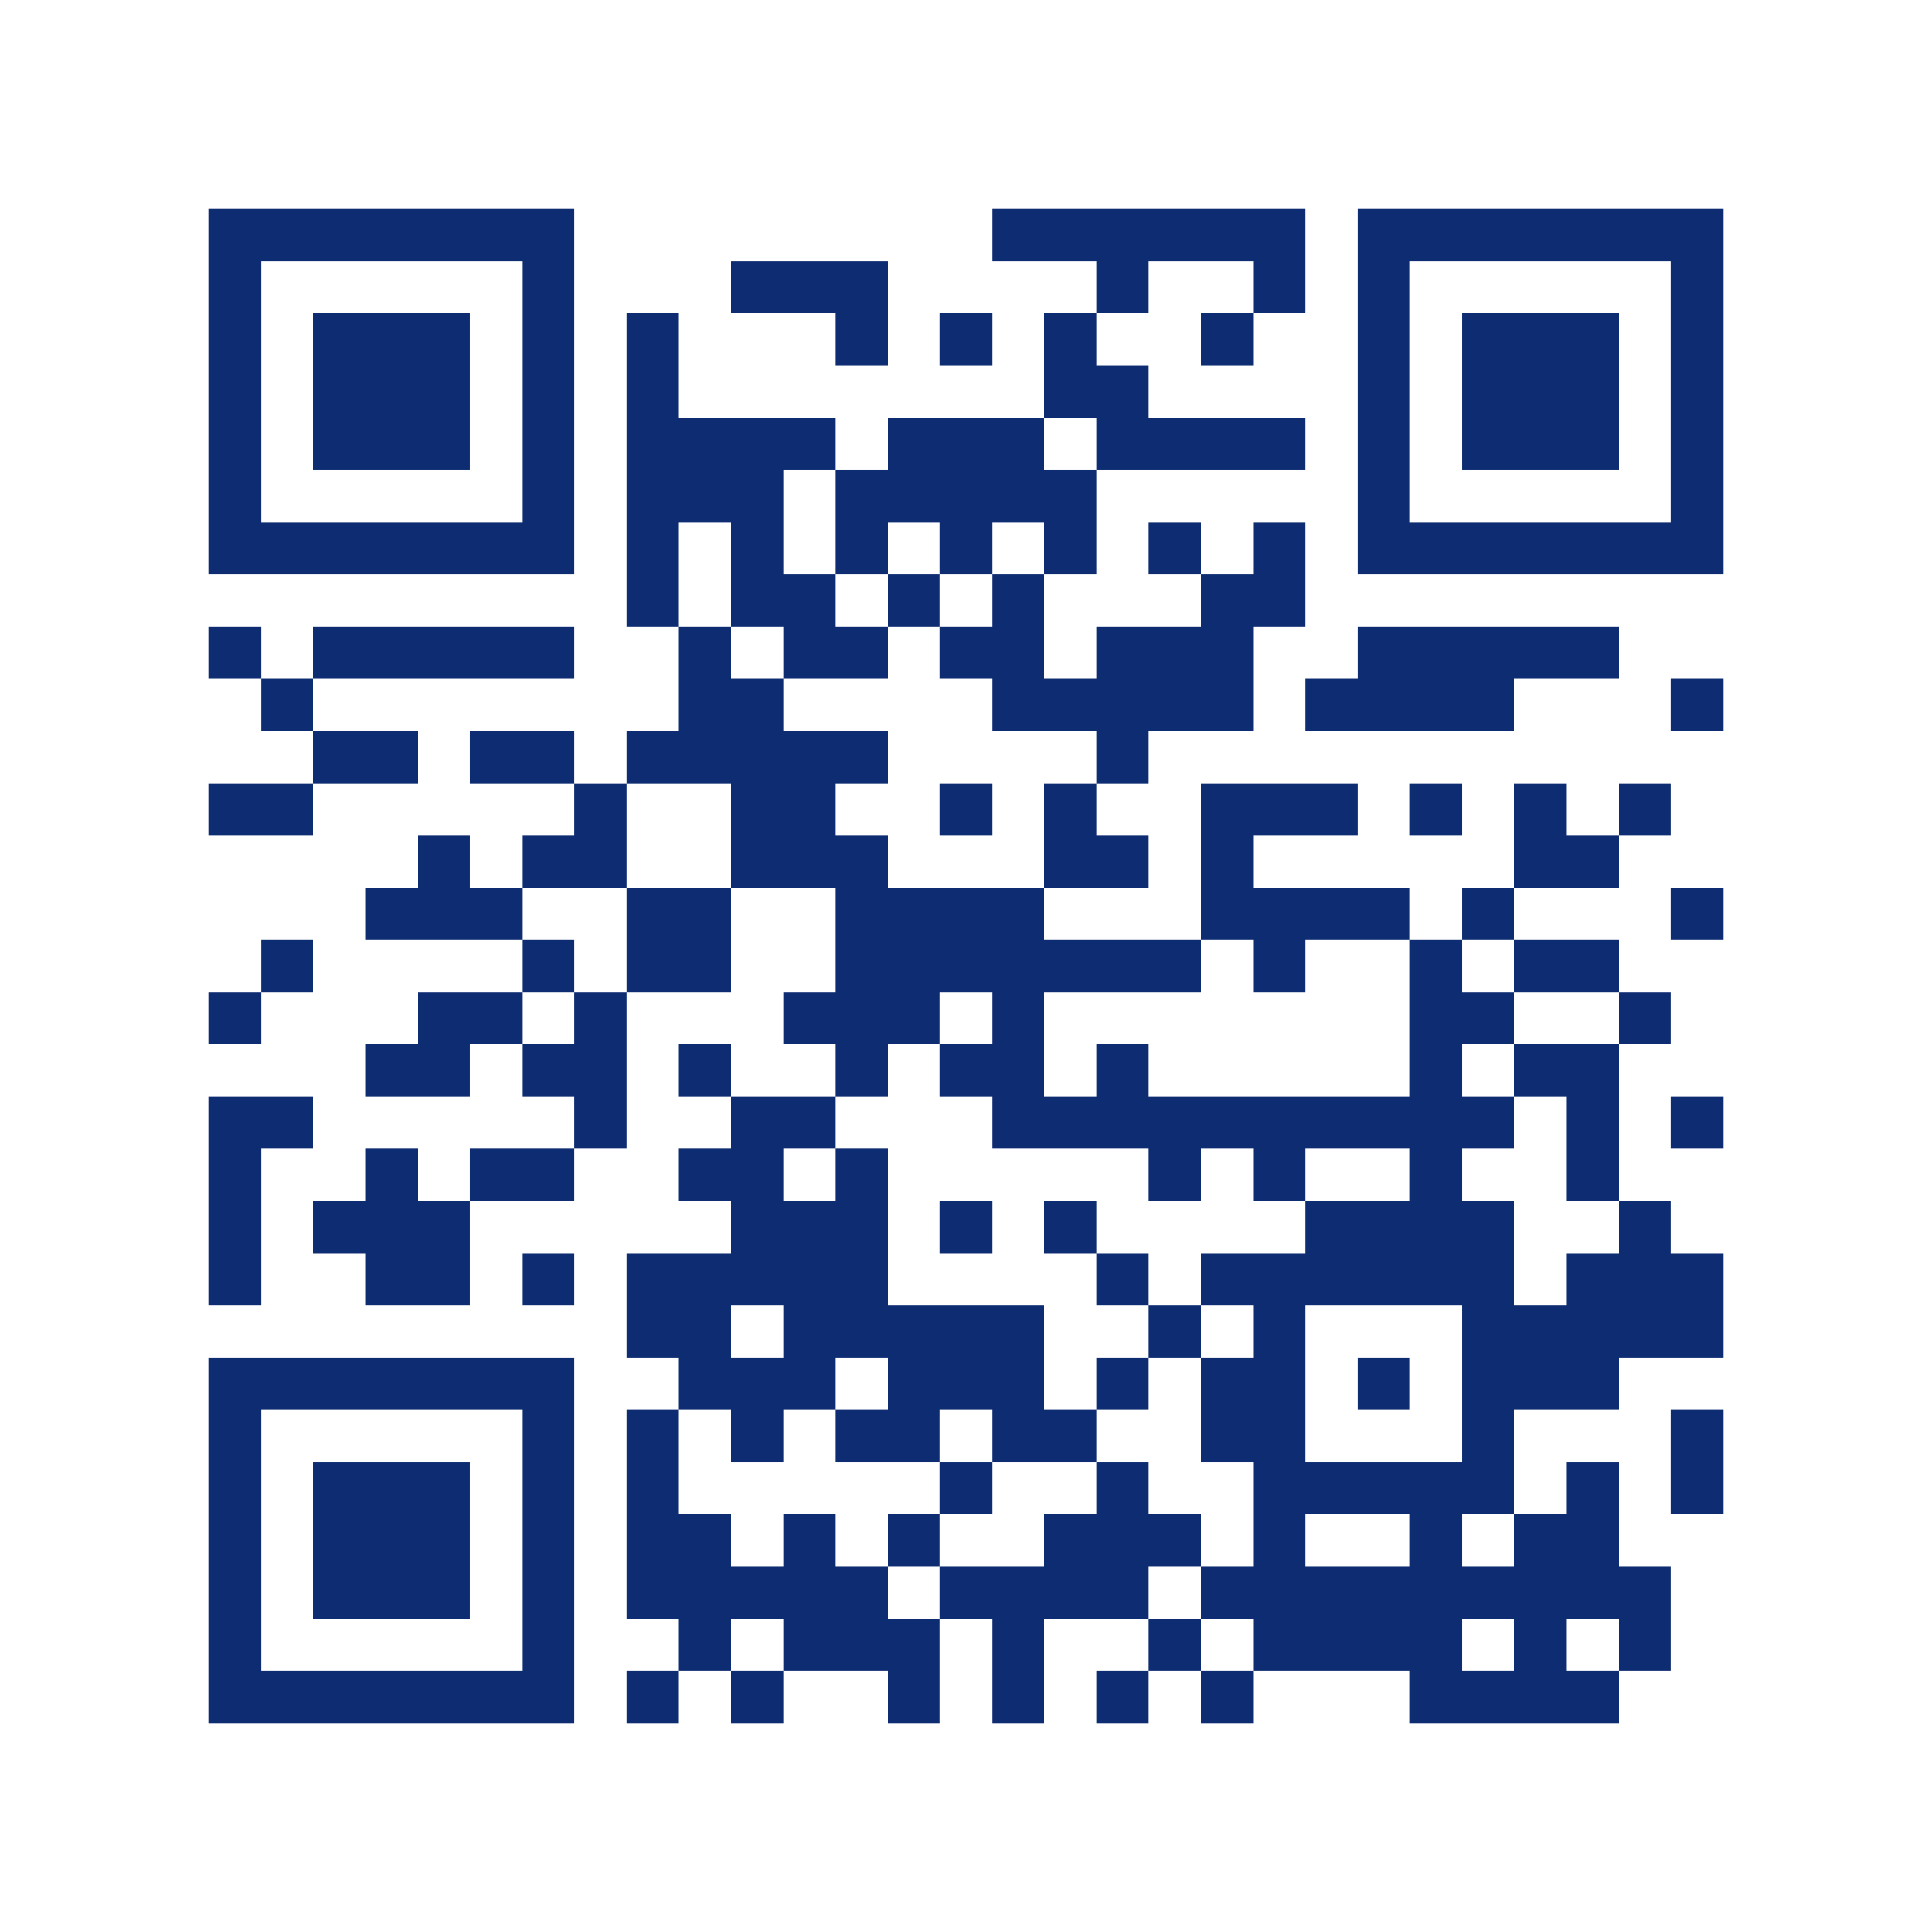
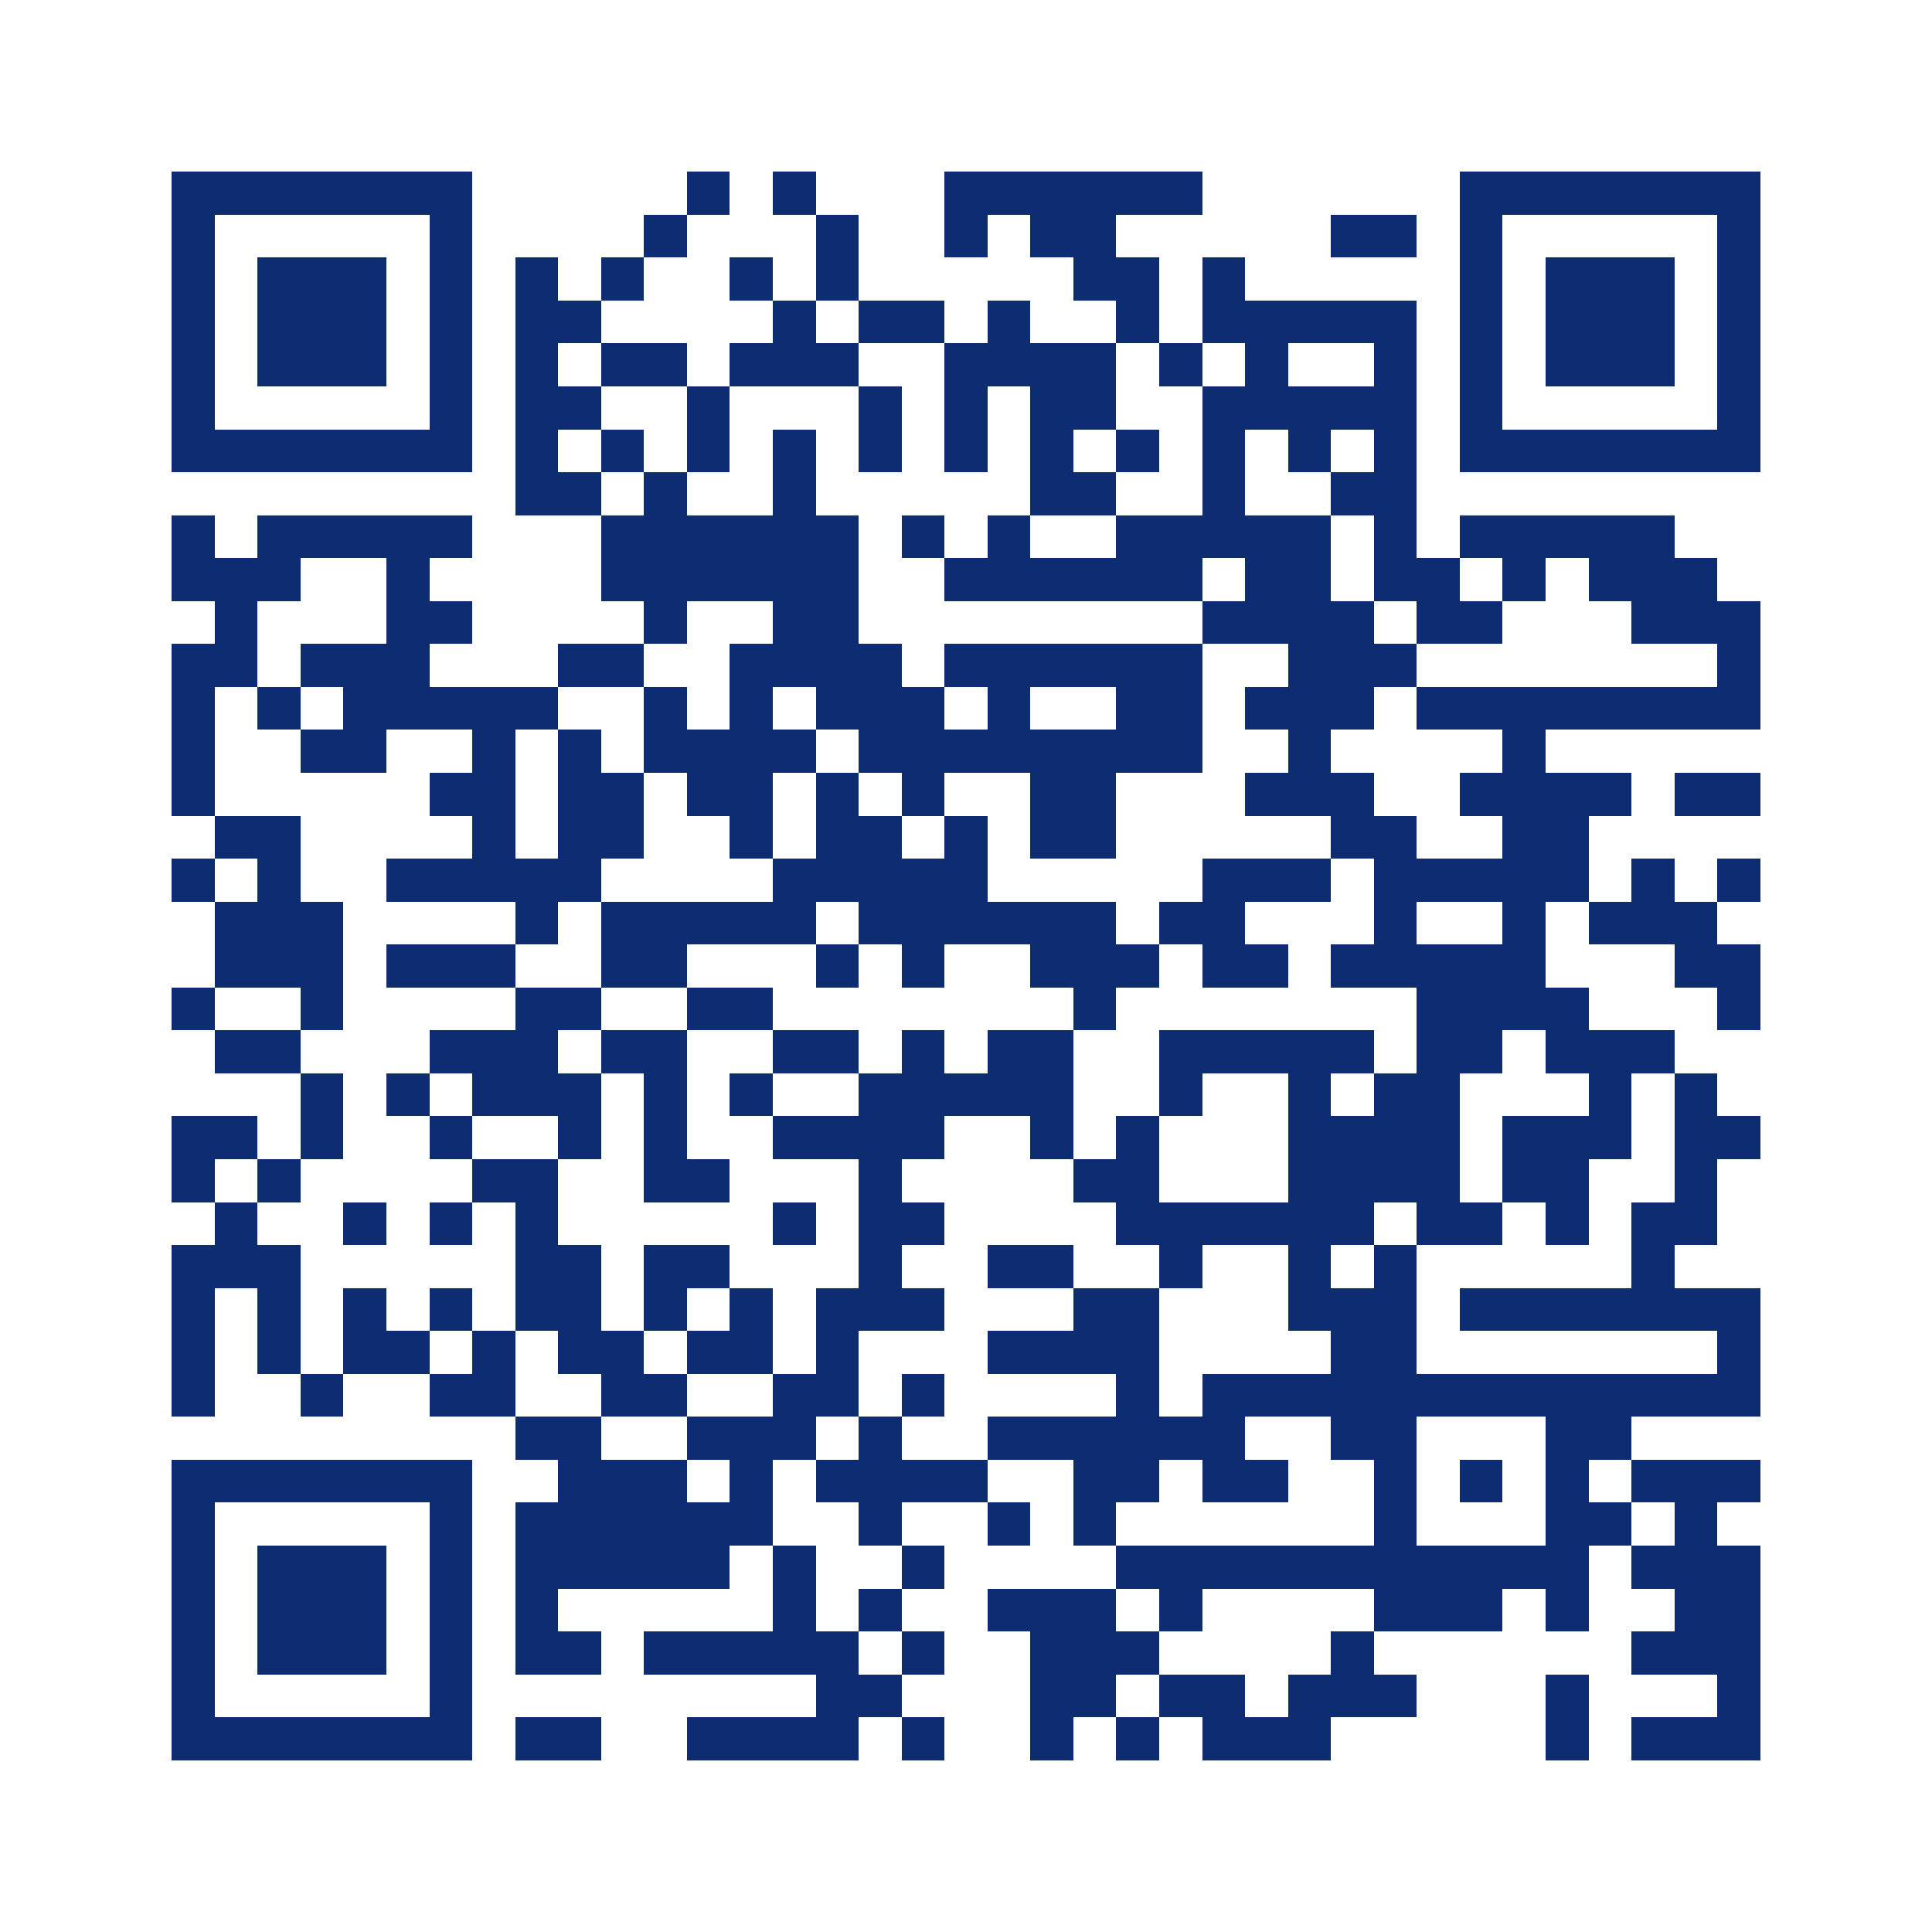
- <svg xmlns="http://www.w3.org/2000/svg" viewBox="0 0 37 37" shape-rendering="crispEdges">
-   <path fill="#ffffff" d="M0 0h37v37H0z" />
-   <path stroke="#0d2c71" d="M4 4.5h7m8 0h6m1 0h7M4 5.5h1m5 0h1m3 0h3m4 0h1m2 0h1m1 0h1m5 0h1M4 6.5h1m1 0h3m1 0h1m1 0h1m3 0h1m1 0h1m1 0h1m2 0h1m2 0h1m1 0h3m1 0h1M4 7.5h1m1 0h3m1 0h1m1 0h1m7 0h2m4 0h1m1 0h3m1 0h1M4 8.5h1m1 0h3m1 0h1m1 0h4m1 0h3m1 0h4m1 0h1m1 0h3m1 0h1M4 9.5h1m5 0h1m1 0h3m1 0h5m5 0h1m5 0h1M4 10.5h7m1 0h1m1 0h1m1 0h1m1 0h1m1 0h1m1 0h1m1 0h1m1 0h7M12 11.5h1m1 0h2m1 0h1m1 0h1m3 0h2M4 12.5h1m1 0h5m2 0h1m1 0h2m1 0h2m1 0h3m2 0h5M5 13.5h1m7 0h2m4 0h5m1 0h4m3 0h1M6 14.5h2m1 0h2m1 0h5m4 0h1M4 15.5h2m5 0h1m2 0h2m2 0h1m1 0h1m2 0h3m1 0h1m1 0h1m1 0h1M8 16.5h1m1 0h2m2 0h3m3 0h2m1 0h1m5 0h2M7 17.5h3m2 0h2m2 0h4m3 0h4m1 0h1m3 0h1M5 18.5h1m4 0h1m1 0h2m2 0h7m1 0h1m2 0h1m1 0h2M4 19.5h1m3 0h2m1 0h1m3 0h3m1 0h1m7 0h2m2 0h1M7 20.5h2m1 0h2m1 0h1m2 0h1m1 0h2m1 0h1m5 0h1m1 0h2M4 21.5h2m5 0h1m2 0h2m3 0h10m1 0h1m1 0h1M4 22.5h1m2 0h1m1 0h2m2 0h2m1 0h1m5 0h1m1 0h1m2 0h1m2 0h1M4 23.5h1m1 0h3m5 0h3m1 0h1m1 0h1m4 0h4m2 0h1M4 24.5h1m2 0h2m1 0h1m1 0h5m4 0h1m1 0h6m1 0h3M12 25.5h2m1 0h5m2 0h1m1 0h1m3 0h5M4 26.5h7m2 0h3m1 0h3m1 0h1m1 0h2m1 0h1m1 0h3M4 27.5h1m5 0h1m1 0h1m1 0h1m1 0h2m1 0h2m2 0h2m3 0h1m3 0h1M4 28.5h1m1 0h3m1 0h1m1 0h1m5 0h1m2 0h1m2 0h5m1 0h1m1 0h1M4 29.5h1m1 0h3m1 0h1m1 0h2m1 0h1m1 0h1m2 0h3m1 0h1m2 0h1m1 0h2M4 30.5h1m1 0h3m1 0h1m1 0h5m1 0h4m1 0h9M4 31.5h1m5 0h1m2 0h1m1 0h3m1 0h1m2 0h1m1 0h4m1 0h1m1 0h1M4 32.5h7m1 0h1m1 0h1m2 0h1m1 0h1m1 0h1m1 0h1m3 0h4" />
+ <svg xmlns="http://www.w3.org/2000/svg" viewBox="0 0 45 45" shape-rendering="crispEdges">
+   <path fill="#ffffff" d="M0 0h45v45H0z" />
+   <path stroke="#0d2c71" d="M4 4.5h7m5 0h1m1 0h1m3 0h6m6 0h7M4 5.5h1m5 0h1m4 0h1m3 0h1m2 0h1m1 0h2m5 0h2m1 0h1m5 0h1M4 6.5h1m1 0h3m1 0h1m1 0h1m1 0h1m2 0h1m1 0h1m5 0h2m1 0h1m5 0h1m1 0h3m1 0h1M4 7.5h1m1 0h3m1 0h1m1 0h2m4 0h1m1 0h2m1 0h1m2 0h1m1 0h5m1 0h1m1 0h3m1 0h1M4 8.5h1m1 0h3m1 0h1m1 0h1m1 0h2m1 0h3m2 0h4m1 0h1m1 0h1m2 0h1m1 0h1m1 0h3m1 0h1M4 9.5h1m5 0h1m1 0h2m2 0h1m3 0h1m1 0h1m1 0h2m2 0h5m1 0h1m5 0h1M4 10.5h7m1 0h1m1 0h1m1 0h1m1 0h1m1 0h1m1 0h1m1 0h1m1 0h1m1 0h1m1 0h1m1 0h1m1 0h7M12 11.5h2m1 0h1m2 0h1m5 0h2m2 0h1m2 0h2M4 12.5h1m1 0h5m3 0h6m1 0h1m1 0h1m2 0h5m1 0h1m1 0h5M4 13.5h3m2 0h1m4 0h6m2 0h6m1 0h2m1 0h2m1 0h1m1 0h3M5 14.5h1m3 0h2m4 0h1m2 0h2m8 0h4m1 0h2m3 0h3M4 15.5h2m1 0h3m3 0h2m2 0h4m1 0h6m2 0h3m7 0h1M4 16.5h1m1 0h1m1 0h5m2 0h1m1 0h1m1 0h3m1 0h1m2 0h2m1 0h3m1 0h8M4 17.5h1m2 0h2m2 0h1m1 0h1m1 0h4m1 0h8m2 0h1m4 0h1M4 18.5h1m5 0h2m1 0h2m1 0h2m1 0h1m1 0h1m2 0h2m3 0h3m2 0h4m1 0h2M5 19.5h2m4 0h1m1 0h2m2 0h1m1 0h2m1 0h1m1 0h2m5 0h2m2 0h2M4 20.5h1m1 0h1m2 0h5m4 0h5m5 0h3m1 0h5m1 0h1m1 0h1M5 21.5h3m4 0h1m1 0h5m1 0h6m1 0h2m3 0h1m2 0h1m1 0h3M5 22.5h3m1 0h3m2 0h2m3 0h1m1 0h1m2 0h3m1 0h2m1 0h5m3 0h2M4 23.5h1m2 0h1m4 0h2m2 0h2m7 0h1m7 0h4m3 0h1M5 24.5h2m3 0h3m1 0h2m2 0h2m1 0h1m1 0h2m2 0h5m1 0h2m1 0h3M7 25.5h1m1 0h1m1 0h3m1 0h1m1 0h1m2 0h5m2 0h1m2 0h1m1 0h2m3 0h1m1 0h1M4 26.5h2m1 0h1m2 0h1m2 0h1m1 0h1m2 0h4m2 0h1m1 0h1m3 0h4m1 0h3m1 0h2M4 27.5h1m1 0h1m4 0h2m2 0h2m3 0h1m4 0h2m3 0h4m1 0h2m2 0h1M5 28.5h1m2 0h1m1 0h1m1 0h1m5 0h1m1 0h2m4 0h6m1 0h2m1 0h1m1 0h2M4 29.5h3m5 0h2m1 0h2m3 0h1m2 0h2m2 0h1m2 0h1m1 0h1m5 0h1M4 30.5h1m1 0h1m1 0h1m1 0h1m1 0h2m1 0h1m1 0h1m1 0h3m3 0h2m3 0h3m1 0h7M4 31.5h1m1 0h1m1 0h2m1 0h1m1 0h2m1 0h2m1 0h1m3 0h4m4 0h2m7 0h1M4 32.5h1m2 0h1m2 0h2m2 0h2m2 0h2m1 0h1m4 0h1m1 0h13M12 33.5h2m2 0h3m1 0h1m2 0h6m2 0h2m3 0h2M4 34.5h7m2 0h3m1 0h1m1 0h4m2 0h2m1 0h2m2 0h1m1 0h1m1 0h1m1 0h3M4 35.5h1m5 0h1m1 0h6m2 0h1m2 0h1m1 0h1m6 0h1m3 0h2m1 0h1M4 36.5h1m1 0h3m1 0h1m1 0h5m1 0h1m2 0h1m4 0h11m1 0h3M4 37.5h1m1 0h3m1 0h1m1 0h1m5 0h1m1 0h1m2 0h3m1 0h1m4 0h3m1 0h1m2 0h2M4 38.5h1m1 0h3m1 0h1m1 0h2m1 0h5m1 0h1m2 0h3m4 0h1m6 0h3M4 39.5h1m5 0h1m8 0h2m3 0h2m1 0h2m1 0h3m3 0h1m3 0h1M4 40.5h7m1 0h2m2 0h4m1 0h1m2 0h1m1 0h1m1 0h3m5 0h1m1 0h3" />
</svg>
